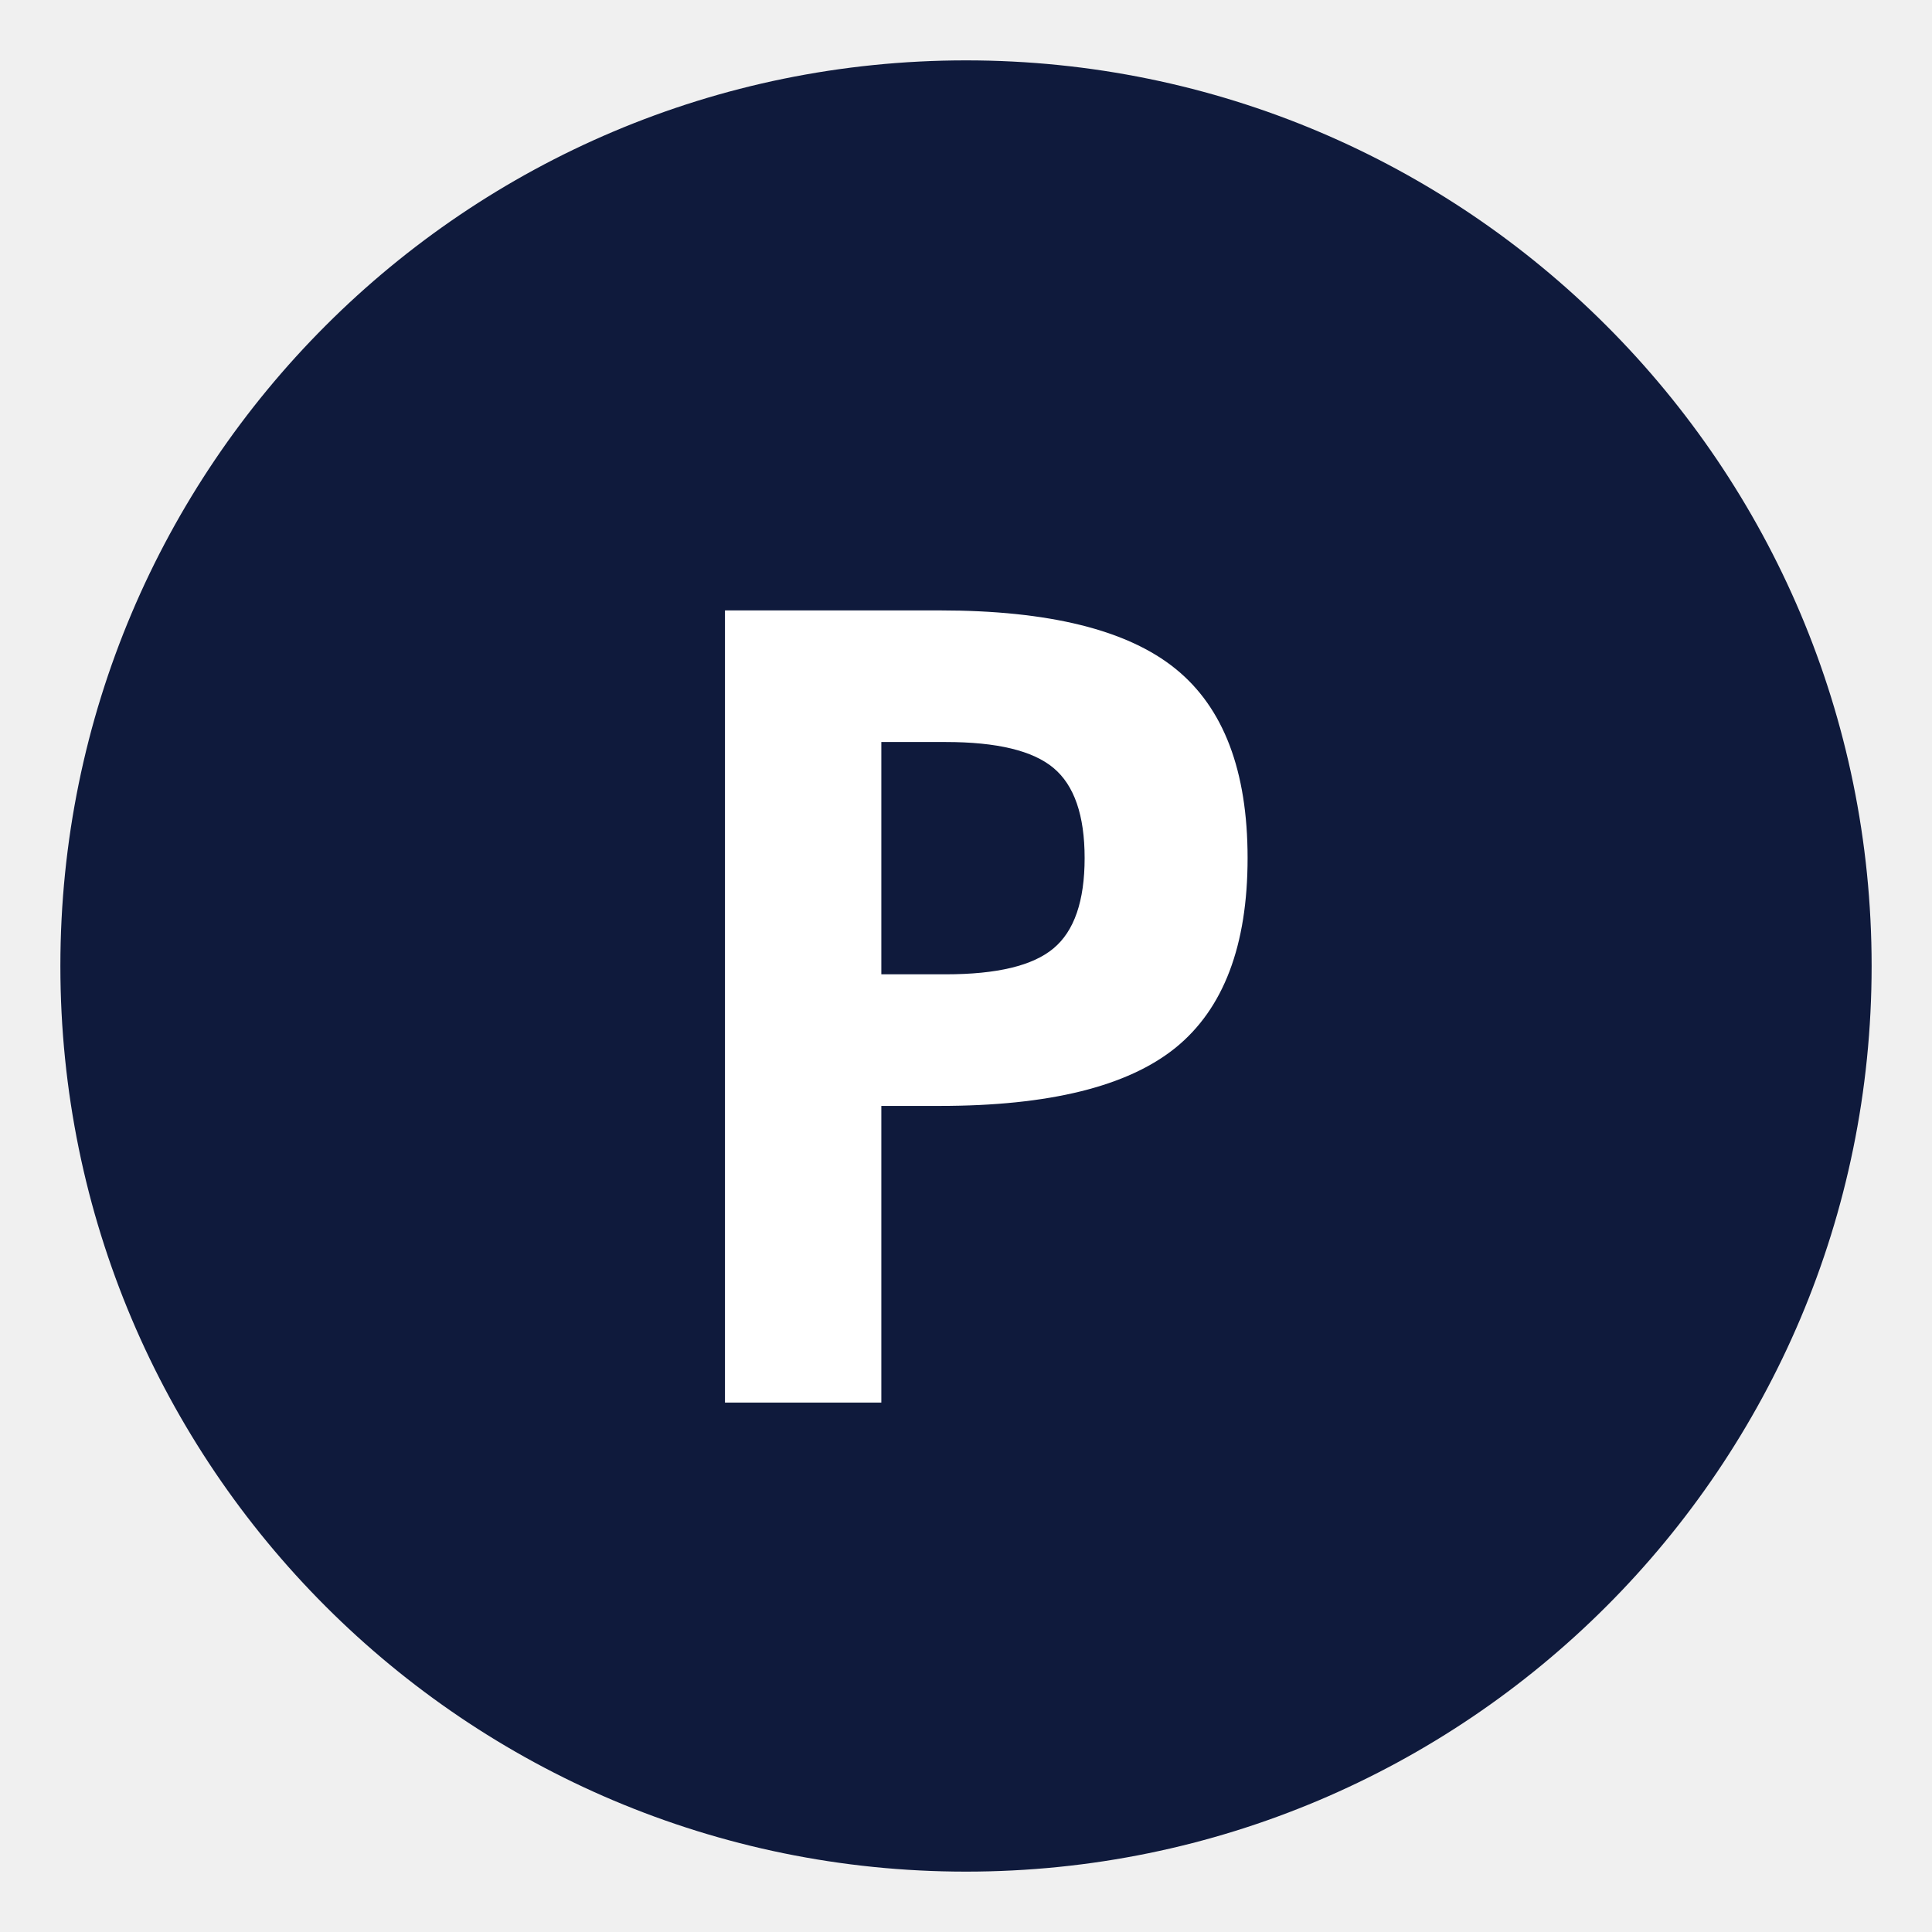
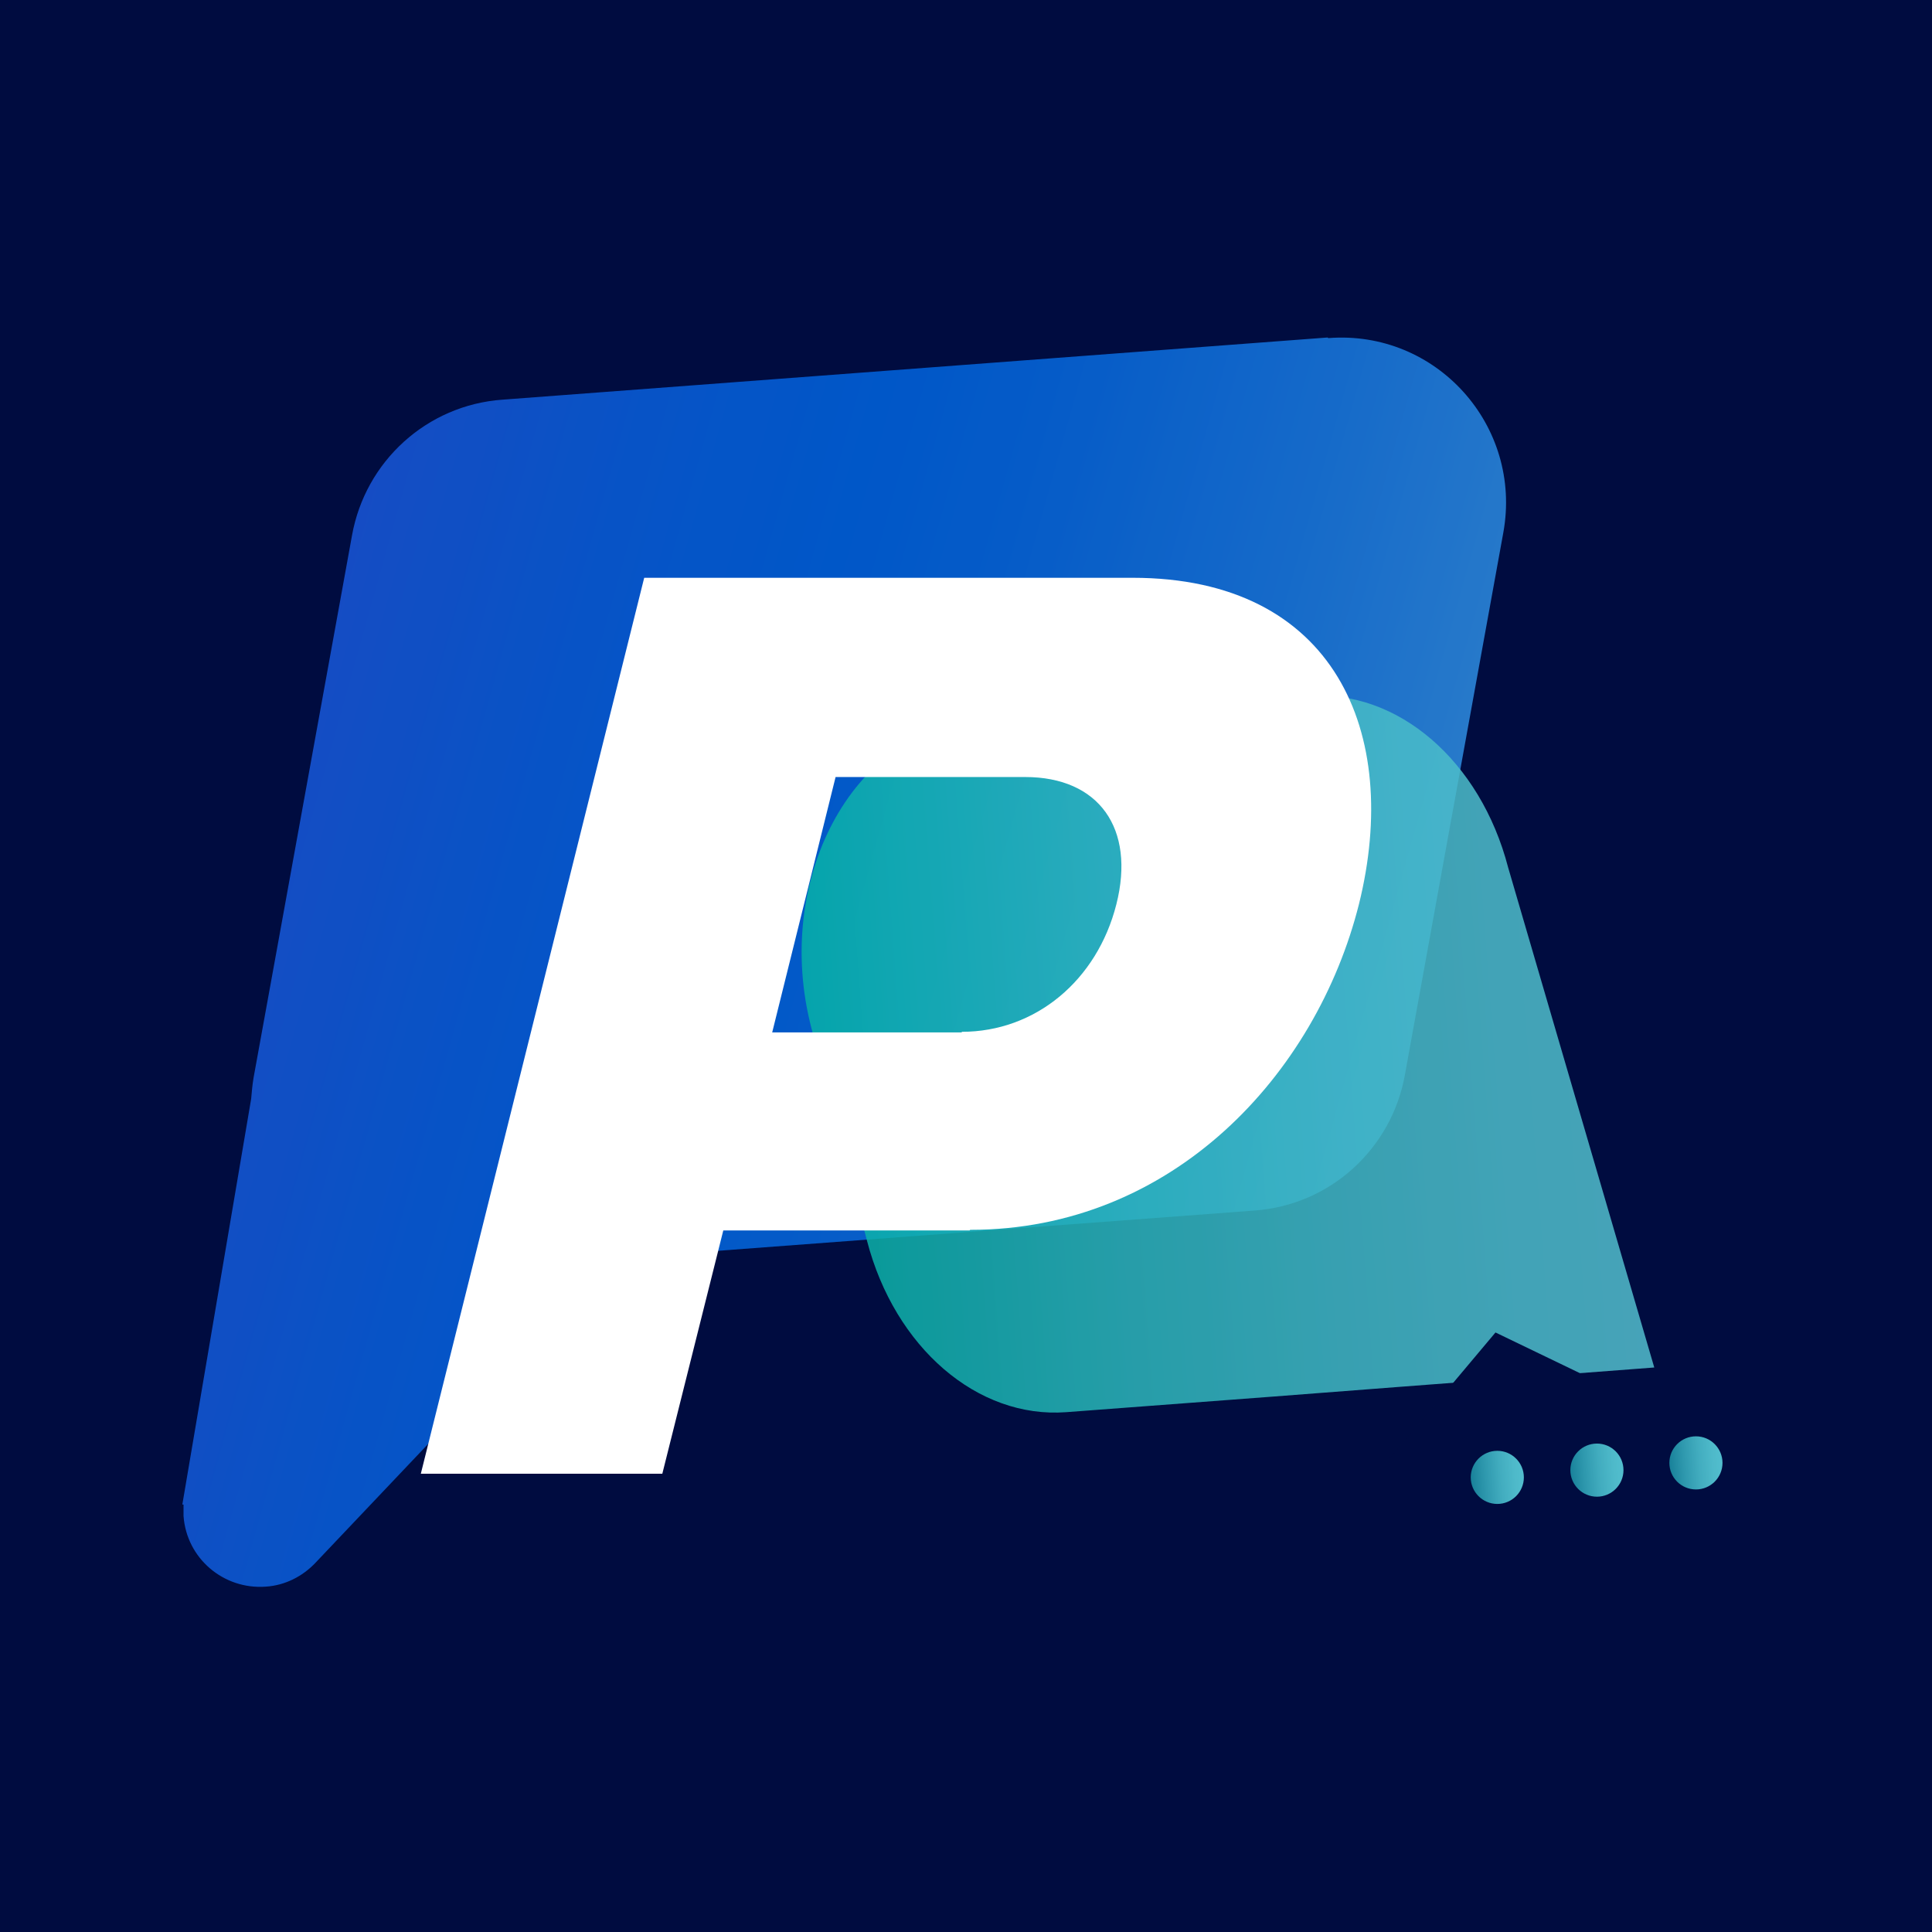
- <svg xmlns="http://www.w3.org/2000/svg" width="128" height="128" viewBox="0 0 128 128">
-   <circle cx="64" cy="64" r="60" fill="#0f1a3c" />
-   <text x="64" y="68" text-anchor="middle" dominant-baseline="central" font-family="'SF Mono','Consolas','Monaco',monospace" font-weight="800" font-size="72" fill="white">P</text>
+ <svg xmlns="http://www.w3.org/2000/svg" xmlns:xlink="http://www.w3.org/1999/xlink" id="_레이어_1" data-name="레이어 1" viewBox="0 0 32 32">
+   <defs>
+     <style>
+       .cls-1 {
+         fill: #000c40;
+       }
+ 
+       .cls-2 {
+         opacity: .74;
+       }
+ 
+       .cls-3 {
+         fill: #fff;
+       }
+ 
+       .cls-4 {
+         fill: url(#_未命名漸層_3-3);
+       }
+ 
+       .cls-5 {
+         fill: url(#_무제_그라디언트_636);
+         opacity: .85;
+       }
+ 
+       .cls-6 {
+         fill: url(#_무제_그라디언트_982);
+       }
+ 
+       .cls-7 {
+         fill: url(#_未命名漸層_3);
+       }
+ 
+       .cls-8 {
+         fill: url(#_未命名漸層_3-2);
+       }
+     </style>
+     <linearGradient id="_무제_그라디언트_982" data-name="무제 그라디언트 982" x1="-12.22" y1="31.92" x2="24.05" y2="41.16" gradientTransform="translate(9.2 -20.5) rotate(1.39)" gradientUnits="userSpaceOnUse">
+       <stop offset="0" stop-color="#4a4fe8" />
+       <stop offset=".18" stop-color="#255fef" />
+       <stop offset=".34" stop-color="#0a6cf4" />
+       <stop offset=".44" stop-color="#0071f7" />
+       <stop offset=".52" stop-color="#0878f7" />
+       <stop offset=".64" stop-color="#1e8cf8" />
+       <stop offset=".79" stop-color="#43adfb" />
+       <stop offset=".96" stop-color="#75dafe" />
+       <stop offset="1" stop-color="#82e6ff" />
+     </linearGradient>
+     <linearGradient id="_未命名漸層_3" data-name="未命名漸層 3" x1="-339.2" y1="-95.69" x2="-338.32" y2="-95.69" gradientTransform="translate(369.78 94.54) rotate(-4.29)" gradientUnits="userSpaceOnUse">
+       <stop offset="0" stop-color="#23acba" />
+       <stop offset=".25" stop-color="#3ec9d3" />
+       <stop offset=".55" stop-color="#59e5eb" />
+       <stop offset=".81" stop-color="#69f6f9" />
+       <stop offset="1" stop-color="#6ffcff" />
+     </linearGradient>
+     <linearGradient id="_未命名漸層_3-2" data-name="未命名漸層 3" x1="-335.9" x2="-335.03" xlink:href="#_未命名漸層_3" />
+     <linearGradient id="_未命名漸層_3-3" data-name="未命名漸層 3" x1="-337.55" y1="-95.69" x2="-336.68" y2="-95.69" xlink:href="#_未命名漸層_3" />
+     <linearGradient id="_무제_그라디언트_636" data-name="무제 그라디언트 636" x1="-349.62" y1="-103.08" x2="-336.03" y2="-103.08" gradientTransform="translate(369.78 94.54) rotate(-4.29)" gradientUnits="userSpaceOnUse">
+       <stop offset="0" stop-color="#07ebca" />
+       <stop offset=".09" stop-color="#15edd1" />
+       <stop offset=".36" stop-color="#3cf3e5" />
+       <stop offset=".62" stop-color="#58f8f3" />
+       <stop offset=".84" stop-color="#68fbfb" />
+       <stop offset="1" stop-color="#6ffcff" />
+     </linearGradient>
+   </defs>
+   <rect class="cls-1" y="0" width="32" height="32" />
+   <g class="cls-2">
+     <path class="cls-6" d="M21.99,5.59l-13.67,1.03c-1.25.09-2.27,1.02-2.49,2.25l-1.35,7.44h0s-.28,1.54-.28,1.54c-.02.12-.03.23-.04.35l-1.14,6.72h.02c0,.07,0,.13,0,.19.05.7.66,1.22,1.36,1.17.32-.02.61-.17.82-.39h0s4.77-5.03,4.77-5.03l10.79-.81c1.25-.09,2.27-1.02,2.49-2.25l1.63-8.98c.32-1.77-1.11-3.36-2.9-3.22Z" />
+     <g>
+       <circle class="cls-7" cx="24.8" cy="24.47" r=".44" />
+       <circle class="cls-8" cx="28.09" cy="24.23" r=".44" />
+       <circle class="cls-4" cx="26.45" cy="24.35" r=".44" />
+     </g>
+     <path class="cls-5" d="M27.4,22.65l-4.21.32-2.08.16-3.45.26c-1.47.11-2.84-1.07-3.3-2.84l-.92-3.52c-.64-2.45.68-4.93,2.71-5.08l5.53-.42c1.47-.11,2.84,1.07,3.3,2.84" />
+     <polygon class="cls-1" points="24.77 22.07 22.93 24.26 26.72 23.01 24.77 22.07" />
+   </g>
+   <path class="cls-3" d="M16.06,20.38h-4.08l-1.01,4.03h-4l3.7-14.84h8.09c3.35,0,4.45,2.57,3.75,5.4-.71,2.83-3.09,5.4-6.44,5.4ZM15.93,17.09c1.22,0,2.24-.85,2.56-2.11s-.29-2.11-1.51-2.11h-3.14l-1.05,4.23h3.14Z" />
</svg>
